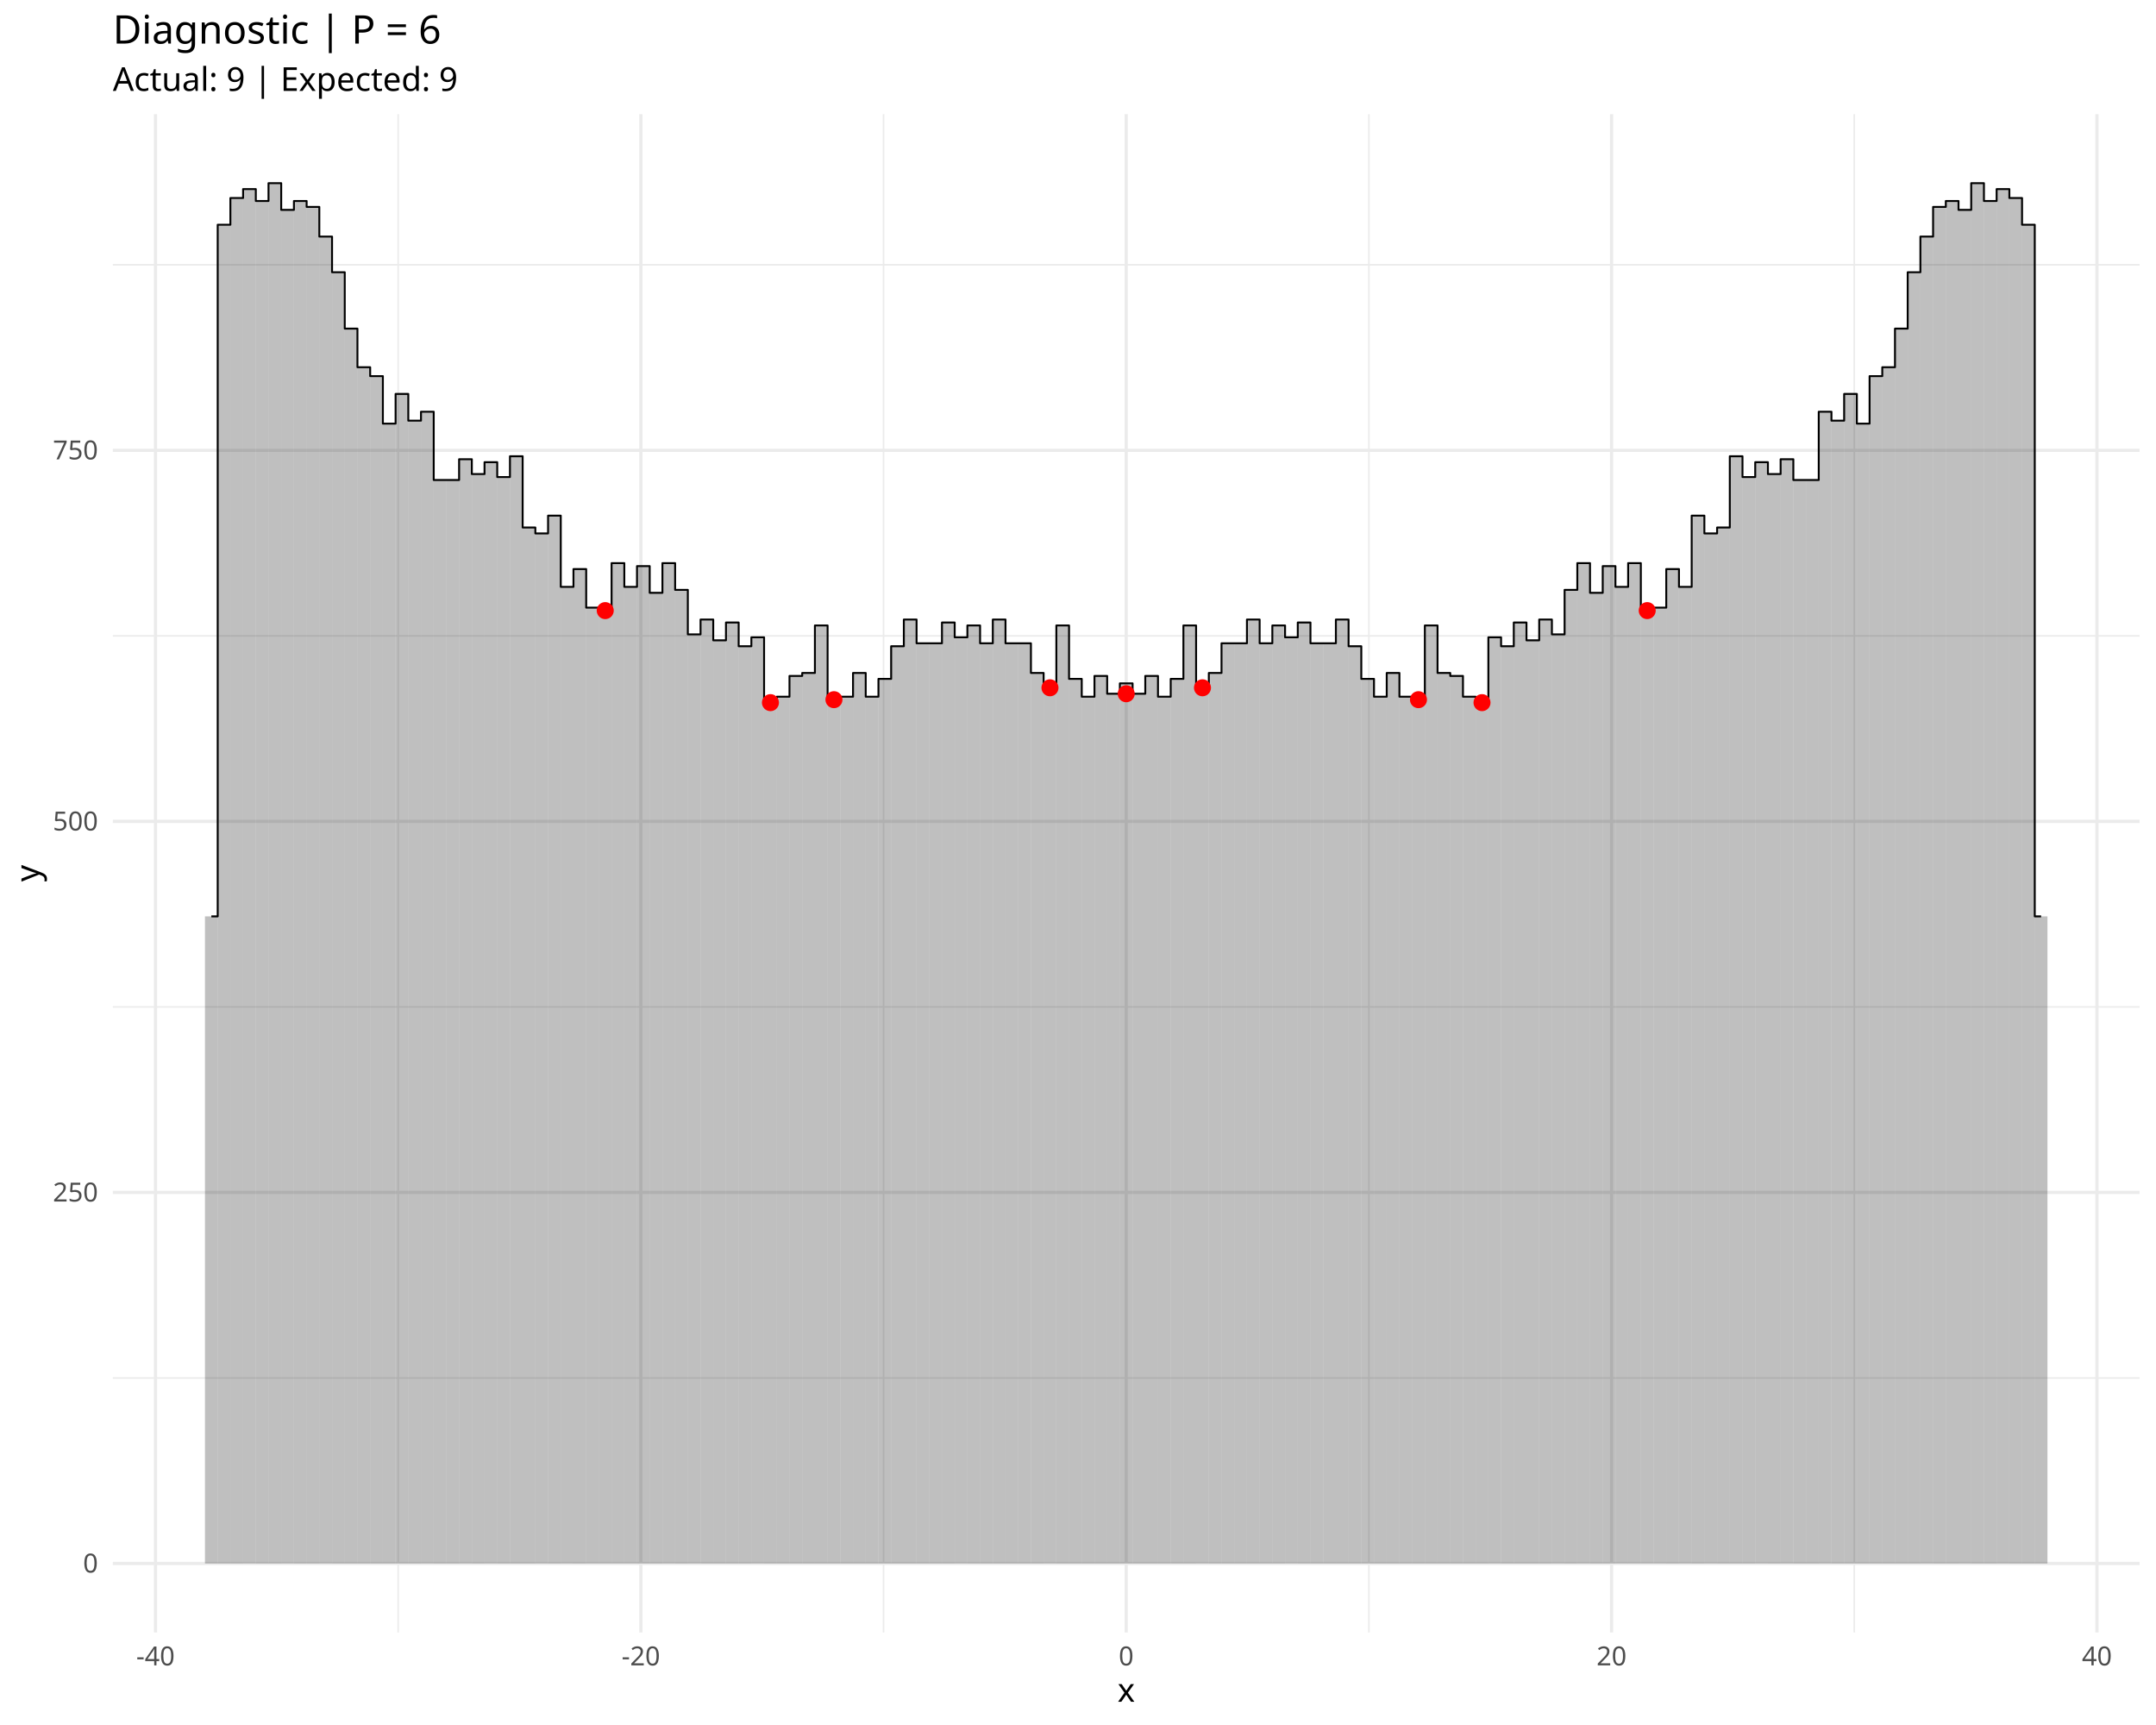
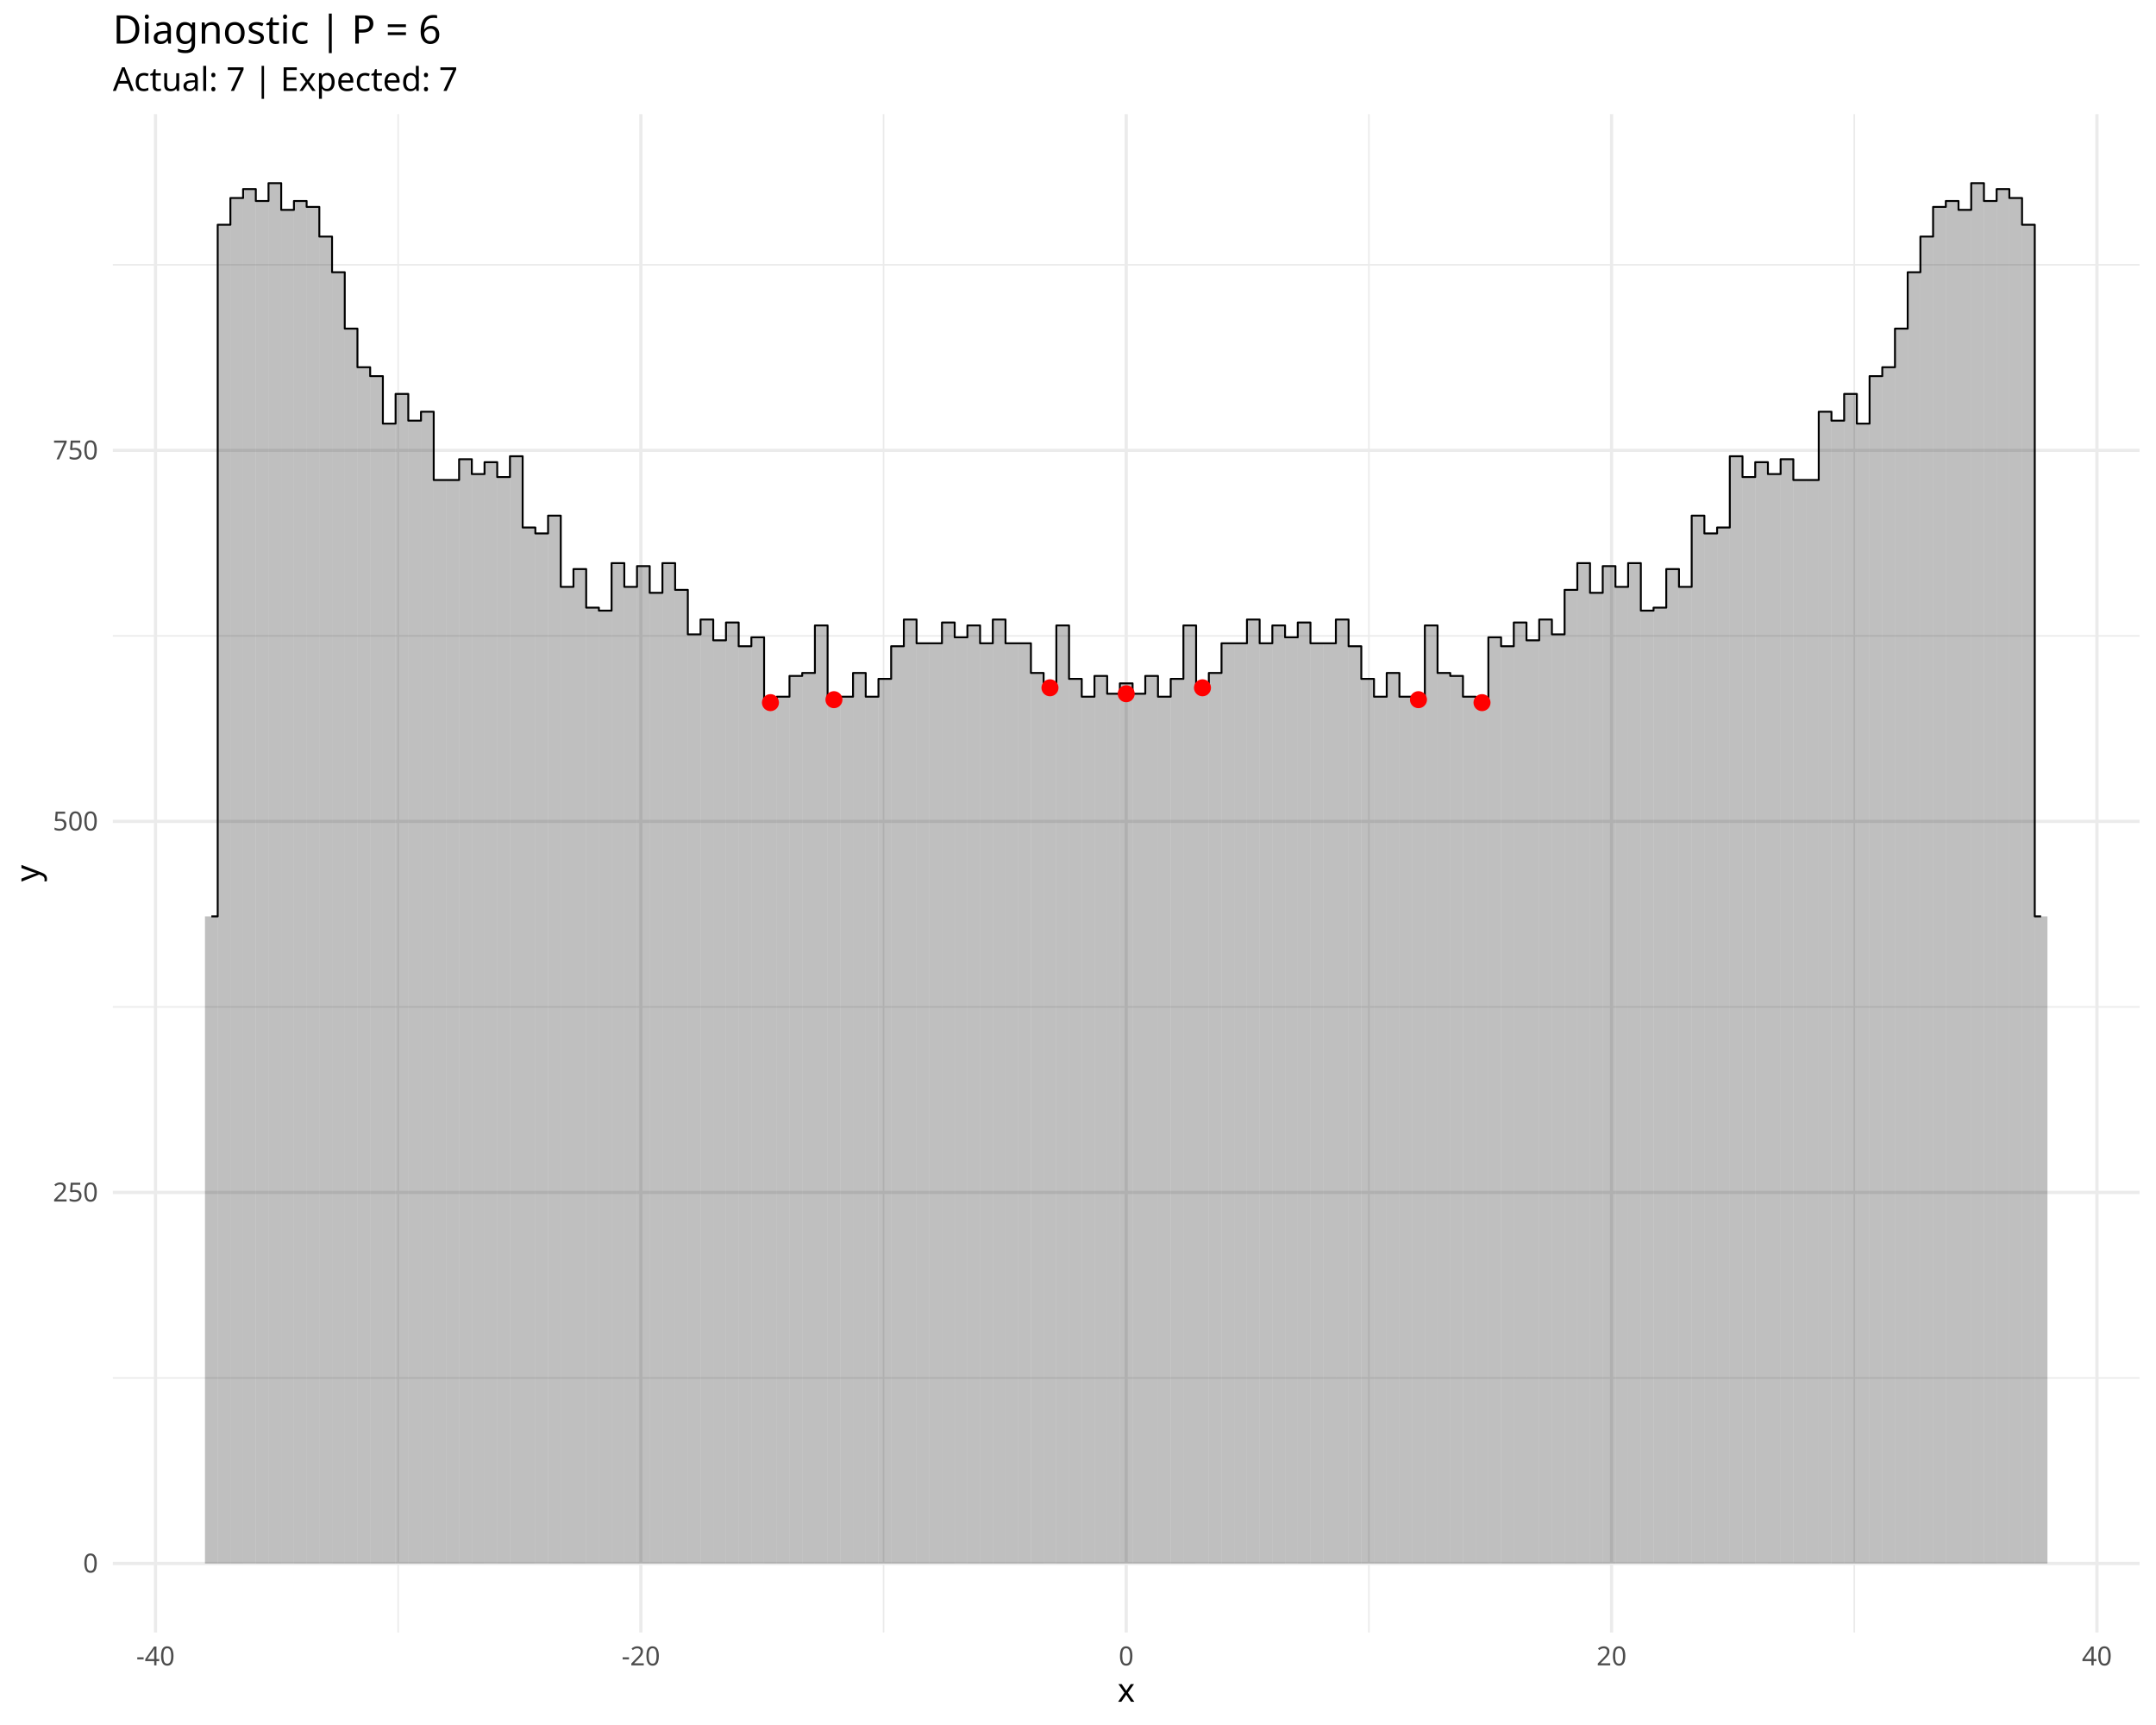
<svg xmlns="http://www.w3.org/2000/svg" class="svglite" data-engine-version="2.0" width="720.00pt" height="576.00pt" viewBox="0 0 720.00 576.00">
  <defs>
    <style type="text/css">
    .svglite line, .svglite polyline, .svglite polygon, .svglite path, .svglite rect, .svglite circle {
      fill: none;
      stroke: #000000;
      stroke-linecap: round;
      stroke-linejoin: round;
      stroke-miterlimit: 10.00;
    }
  </style>
  </defs>
  <rect width="100%" height="100%" style="stroke: none; fill: #FFFFFF;" />
  <defs>
    <clipPath id="cpMC4wMHw3MjAuMDB8MC4wMHw1NzYuMDA=">
      <rect x="0.00" y="0.00" width="720.00" height="576.00" />
    </clipPath>
  </defs>
  <g clip-path="url(#cpMC4wMHw3MjAuMDB8MC4wMHw1NzYuMDA=)">
    <rect x="0.00" y="0.00" width="720.00" height="576.00" style="stroke-width: 1.07; stroke: none; fill: #FFFFFF;" />
  </g>
  <defs>
    <clipPath id="cpMzcuNjl8NzE0LjUyfDM4LjEyfDU0NS4xMQ==">
      <rect x="37.69" y="38.12" width="676.83" height="507.00" />
    </clipPath>
  </defs>
  <g clip-path="url(#cpMzcuNjl8NzE0LjUyfDM4LjEyfDU0NS4xMQ==)">
    <polyline points="37.69,460.12 714.52,460.12 " style="stroke-width: 0.53; stroke: #EBEBEB; stroke-linecap: butt;" />
    <polyline points="37.69,336.22 714.52,336.22 " style="stroke-width: 0.53; stroke: #EBEBEB; stroke-linecap: butt;" />
    <polyline points="37.69,212.32 714.52,212.32 " style="stroke-width: 0.53; stroke: #EBEBEB; stroke-linecap: butt;" />
    <polyline points="37.69,88.42 714.52,88.42 " style="stroke-width: 0.53; stroke: #EBEBEB; stroke-linecap: butt;" />
    <polyline points="132.97,545.11 132.97,38.12 " style="stroke-width: 0.53; stroke: #EBEBEB; stroke-linecap: butt;" />
    <polyline points="295.06,545.11 295.06,38.12 " style="stroke-width: 0.53; stroke: #EBEBEB; stroke-linecap: butt;" />
    <polyline points="457.15,545.11 457.15,38.12 " style="stroke-width: 0.53; stroke: #EBEBEB; stroke-linecap: butt;" />
    <polyline points="619.24,545.11 619.24,38.12 " style="stroke-width: 0.53; stroke: #EBEBEB; stroke-linecap: butt;" />
    <polyline points="37.69,522.07 714.52,522.07 " style="stroke-width: 1.07; stroke: #EBEBEB; stroke-linecap: butt;" />
    <polyline points="37.69,398.17 714.52,398.17 " style="stroke-width: 1.07; stroke: #EBEBEB; stroke-linecap: butt;" />
    <polyline points="37.69,274.27 714.52,274.27 " style="stroke-width: 1.07; stroke: #EBEBEB; stroke-linecap: butt;" />
    <polyline points="37.69,150.37 714.52,150.37 " style="stroke-width: 1.07; stroke: #EBEBEB; stroke-linecap: butt;" />
    <polyline points="51.93,545.11 51.93,38.12 " style="stroke-width: 1.07; stroke: #EBEBEB; stroke-linecap: butt;" />
    <polyline points="214.02,545.11 214.02,38.12 " style="stroke-width: 1.07; stroke: #EBEBEB; stroke-linecap: butt;" />
    <polyline points="376.10,545.11 376.10,38.12 " style="stroke-width: 1.07; stroke: #EBEBEB; stroke-linecap: butt;" />
    <polyline points="538.19,545.11 538.19,38.12 " style="stroke-width: 1.07; stroke: #EBEBEB; stroke-linecap: butt;" />
    <polyline points="700.28,545.11 700.28,38.12 " style="stroke-width: 1.07; stroke: #EBEBEB; stroke-linecap: butt;" />
    <rect x="68.45" y="305.99" width="4.24" height="216.08" style="stroke-width: 1.07; stroke: none; stroke-linecap: butt; stroke-linejoin: miter; fill: #000000; fill-opacity: 0.25;" />
    <rect x="72.70" y="75.04" width="4.24" height="447.03" style="stroke-width: 1.07; stroke: none; stroke-linecap: butt; stroke-linejoin: miter; fill: #000000; fill-opacity: 0.25;" />
    <rect x="76.94" y="66.12" width="4.24" height="455.95" style="stroke-width: 1.07; stroke: none; stroke-linecap: butt; stroke-linejoin: miter; fill: #000000; fill-opacity: 0.25;" />
    <rect x="81.18" y="63.14" width="4.24" height="458.92" style="stroke-width: 1.07; stroke: none; stroke-linecap: butt; stroke-linejoin: miter; fill: #000000; fill-opacity: 0.25;" />
    <rect x="85.43" y="67.11" width="4.24" height="454.96" style="stroke-width: 1.07; stroke: none; stroke-linecap: butt; stroke-linejoin: miter; fill: #000000; fill-opacity: 0.25;" />
    <rect x="89.67" y="61.16" width="4.24" height="460.91" style="stroke-width: 1.07; stroke: none; stroke-linecap: butt; stroke-linejoin: miter; fill: #000000; fill-opacity: 0.25;" />
    <rect x="93.91" y="70.08" width="4.24" height="451.98" style="stroke-width: 1.07; stroke: none; stroke-linecap: butt; stroke-linejoin: miter; fill: #000000; fill-opacity: 0.25;" />
    <rect x="98.16" y="67.11" width="4.24" height="454.96" style="stroke-width: 1.07; stroke: none; stroke-linecap: butt; stroke-linejoin: miter; fill: #000000; fill-opacity: 0.25;" />
    <rect x="102.40" y="69.09" width="4.24" height="452.98" style="stroke-width: 1.07; stroke: none; stroke-linecap: butt; stroke-linejoin: miter; fill: #000000; fill-opacity: 0.25;" />
    <rect x="106.64" y="79.00" width="4.24" height="443.06" style="stroke-width: 1.07; stroke: none; stroke-linecap: butt; stroke-linejoin: miter; fill: #000000; fill-opacity: 0.25;" />
    <rect x="110.89" y="90.90" width="4.24" height="431.17" style="stroke-width: 1.07; stroke: none; stroke-linecap: butt; stroke-linejoin: miter; fill: #000000; fill-opacity: 0.25;" />
    <rect x="115.13" y="109.73" width="4.24" height="412.34" style="stroke-width: 1.07; stroke: none; stroke-linecap: butt; stroke-linejoin: miter; fill: #000000; fill-opacity: 0.25;" />
    <rect x="119.37" y="122.62" width="4.24" height="399.45" style="stroke-width: 1.07; stroke: none; stroke-linecap: butt; stroke-linejoin: miter; fill: #000000; fill-opacity: 0.25;" />
    <rect x="123.62" y="125.59" width="4.24" height="396.48" style="stroke-width: 1.07; stroke: none; stroke-linecap: butt; stroke-linejoin: miter; fill: #000000; fill-opacity: 0.25;" />
    <rect x="127.86" y="141.45" width="4.24" height="380.62" style="stroke-width: 1.07; stroke: none; stroke-linecap: butt; stroke-linejoin: miter; fill: #000000; fill-opacity: 0.25;" />
    <rect x="132.11" y="131.54" width="4.24" height="390.53" style="stroke-width: 1.07; stroke: none; stroke-linecap: butt; stroke-linejoin: miter; fill: #000000; fill-opacity: 0.25;" />
    <rect x="136.35" y="140.46" width="4.24" height="381.61" style="stroke-width: 1.07; stroke: none; stroke-linecap: butt; stroke-linejoin: miter; fill: #000000; fill-opacity: 0.25;" />
    <rect x="140.59" y="137.48" width="4.24" height="384.58" style="stroke-width: 1.07; stroke: none; stroke-linecap: butt; stroke-linejoin: miter; fill: #000000; fill-opacity: 0.25;" />
    <rect x="144.84" y="160.28" width="4.24" height="361.79" style="stroke-width: 1.07; stroke: none; stroke-linecap: butt; stroke-linejoin: miter; fill: #000000; fill-opacity: 0.25;" />
    <rect x="149.08" y="160.28" width="4.24" height="361.79" style="stroke-width: 1.07; stroke: none; stroke-linecap: butt; stroke-linejoin: miter; fill: #000000; fill-opacity: 0.25;" />
    <rect x="153.32" y="153.34" width="4.24" height="368.72" style="stroke-width: 1.07; stroke: none; stroke-linecap: butt; stroke-linejoin: miter; fill: #000000; fill-opacity: 0.25;" />
    <rect x="157.57" y="158.30" width="4.24" height="363.77" style="stroke-width: 1.07; stroke: none; stroke-linecap: butt; stroke-linejoin: miter; fill: #000000; fill-opacity: 0.25;" />
    <rect x="161.81" y="154.33" width="4.24" height="367.73" style="stroke-width: 1.07; stroke: none; stroke-linecap: butt; stroke-linejoin: miter; fill: #000000; fill-opacity: 0.25;" />
    <rect x="166.05" y="159.29" width="4.24" height="362.78" style="stroke-width: 1.07; stroke: none; stroke-linecap: butt; stroke-linejoin: miter; fill: #000000; fill-opacity: 0.25;" />
    <rect x="170.30" y="152.35" width="4.24" height="369.72" style="stroke-width: 1.07; stroke: none; stroke-linecap: butt; stroke-linejoin: miter; fill: #000000; fill-opacity: 0.25;" />
    <rect x="174.54" y="176.14" width="4.24" height="345.93" style="stroke-width: 1.07; stroke: none; stroke-linecap: butt; stroke-linejoin: miter; fill: #000000; fill-opacity: 0.25;" />
    <rect x="178.78" y="178.12" width="4.24" height="343.94" style="stroke-width: 1.07; stroke: none; stroke-linecap: butt; stroke-linejoin: miter; fill: #000000; fill-opacity: 0.25;" />
    <rect x="183.03" y="172.18" width="4.24" height="349.89" style="stroke-width: 1.07; stroke: none; stroke-linecap: butt; stroke-linejoin: miter; fill: #000000; fill-opacity: 0.25;" />
    <rect x="187.27" y="195.96" width="4.24" height="326.10" style="stroke-width: 1.07; stroke: none; stroke-linecap: butt; stroke-linejoin: miter; fill: #000000; fill-opacity: 0.25;" />
    <rect x="191.51" y="190.02" width="4.24" height="332.05" style="stroke-width: 1.07; stroke: none; stroke-linecap: butt; stroke-linejoin: miter; fill: #000000; fill-opacity: 0.25;" />
    <rect x="195.76" y="202.90" width="4.24" height="319.16" style="stroke-width: 1.07; stroke: none; stroke-linecap: butt; stroke-linejoin: miter; fill: #000000; fill-opacity: 0.25;" />
    <rect x="200.00" y="203.89" width="4.24" height="318.17" style="stroke-width: 1.07; stroke: none; stroke-linecap: butt; stroke-linejoin: miter; fill: #000000; fill-opacity: 0.25;" />
    <rect x="204.24" y="188.03" width="4.24" height="334.03" style="stroke-width: 1.07; stroke: none; stroke-linecap: butt; stroke-linejoin: miter; fill: #000000; fill-opacity: 0.25;" />
    <rect x="208.49" y="195.96" width="4.24" height="326.10" style="stroke-width: 1.07; stroke: none; stroke-linecap: butt; stroke-linejoin: miter; fill: #000000; fill-opacity: 0.25;" />
    <rect x="212.73" y="189.03" width="4.24" height="333.04" style="stroke-width: 1.07; stroke: none; stroke-linecap: butt; stroke-linejoin: miter; fill: #000000; fill-opacity: 0.25;" />
    <rect x="216.97" y="197.95" width="4.24" height="324.12" style="stroke-width: 1.07; stroke: none; stroke-linecap: butt; stroke-linejoin: miter; fill: #000000; fill-opacity: 0.25;" />
    <rect x="221.22" y="188.03" width="4.24" height="334.03" style="stroke-width: 1.07; stroke: none; stroke-linecap: butt; stroke-linejoin: miter; fill: #000000; fill-opacity: 0.25;" />
    <rect x="225.46" y="196.96" width="4.24" height="325.11" style="stroke-width: 1.07; stroke: none; stroke-linecap: butt; stroke-linejoin: miter; fill: #000000; fill-opacity: 0.25;" />
    <rect x="229.70" y="211.82" width="4.24" height="310.24" style="stroke-width: 1.07; stroke: none; stroke-linecap: butt; stroke-linejoin: miter; fill: #000000; fill-opacity: 0.25;" />
    <rect x="233.95" y="206.87" width="4.24" height="315.20" style="stroke-width: 1.07; stroke: none; stroke-linecap: butt; stroke-linejoin: miter; fill: #000000; fill-opacity: 0.25;" />
    <rect x="238.19" y="213.81" width="4.24" height="308.26" style="stroke-width: 1.07; stroke: none; stroke-linecap: butt; stroke-linejoin: miter; fill: #000000; fill-opacity: 0.25;" />
    <rect x="242.44" y="207.86" width="4.24" height="314.21" style="stroke-width: 1.07; stroke: none; stroke-linecap: butt; stroke-linejoin: miter; fill: #000000; fill-opacity: 0.25;" />
    <rect x="246.68" y="215.79" width="4.24" height="306.28" style="stroke-width: 1.07; stroke: none; stroke-linecap: butt; stroke-linejoin: miter; fill: #000000; fill-opacity: 0.25;" />
    <rect x="250.92" y="212.81" width="4.24" height="309.25" style="stroke-width: 1.07; stroke: none; stroke-linecap: butt; stroke-linejoin: miter; fill: #000000; fill-opacity: 0.25;" />
    <rect x="255.17" y="234.62" width="4.24" height="287.45" style="stroke-width: 1.07; stroke: none; stroke-linecap: butt; stroke-linejoin: miter; fill: #000000; fill-opacity: 0.25;" />
    <rect x="259.41" y="232.64" width="4.24" height="289.43" style="stroke-width: 1.07; stroke: none; stroke-linecap: butt; stroke-linejoin: miter; fill: #000000; fill-opacity: 0.25;" />
    <rect x="263.65" y="225.70" width="4.24" height="296.37" style="stroke-width: 1.07; stroke: none; stroke-linecap: butt; stroke-linejoin: miter; fill: #000000; fill-opacity: 0.25;" />
    <rect x="267.90" y="224.71" width="4.24" height="297.36" style="stroke-width: 1.07; stroke: none; stroke-linecap: butt; stroke-linejoin: miter; fill: #000000; fill-opacity: 0.25;" />
    <rect x="272.14" y="208.85" width="4.24" height="313.22" style="stroke-width: 1.07; stroke: none; stroke-linecap: butt; stroke-linejoin: miter; fill: #000000; fill-opacity: 0.25;" />
    <rect x="276.38" y="233.63" width="4.24" height="288.44" style="stroke-width: 1.07; stroke: none; stroke-linecap: butt; stroke-linejoin: miter; fill: #000000; fill-opacity: 0.25;" />
    <rect x="280.63" y="232.64" width="4.24" height="289.43" style="stroke-width: 1.07; stroke: none; stroke-linecap: butt; stroke-linejoin: miter; fill: #000000; fill-opacity: 0.25;" />
    <rect x="284.87" y="224.71" width="4.24" height="297.36" style="stroke-width: 1.07; stroke: none; stroke-linecap: butt; stroke-linejoin: miter; fill: #000000; fill-opacity: 0.25;" />
    <rect x="289.11" y="232.64" width="4.24" height="289.43" style="stroke-width: 1.07; stroke: none; stroke-linecap: butt; stroke-linejoin: miter; fill: #000000; fill-opacity: 0.25;" />
    <rect x="293.36" y="226.69" width="4.24" height="295.38" style="stroke-width: 1.07; stroke: none; stroke-linecap: butt; stroke-linejoin: miter; fill: #000000; fill-opacity: 0.25;" />
    <rect x="297.60" y="215.79" width="4.24" height="306.28" style="stroke-width: 1.07; stroke: none; stroke-linecap: butt; stroke-linejoin: miter; fill: #000000; fill-opacity: 0.25;" />
    <rect x="301.84" y="206.87" width="4.24" height="315.20" style="stroke-width: 1.07; stroke: none; stroke-linecap: butt; stroke-linejoin: miter; fill: #000000; fill-opacity: 0.25;" />
    <rect x="306.09" y="214.80" width="4.24" height="307.27" style="stroke-width: 1.07; stroke: none; stroke-linecap: butt; stroke-linejoin: miter; fill: #000000; fill-opacity: 0.25;" />
    <rect x="310.33" y="214.80" width="4.24" height="307.27" style="stroke-width: 1.07; stroke: none; stroke-linecap: butt; stroke-linejoin: miter; fill: #000000; fill-opacity: 0.25;" />
    <rect x="314.57" y="207.86" width="4.24" height="314.21" style="stroke-width: 1.07; stroke: none; stroke-linecap: butt; stroke-linejoin: miter; fill: #000000; fill-opacity: 0.25;" />
    <rect x="318.82" y="212.81" width="4.24" height="309.25" style="stroke-width: 1.07; stroke: none; stroke-linecap: butt; stroke-linejoin: miter; fill: #000000; fill-opacity: 0.25;" />
    <rect x="323.06" y="208.85" width="4.24" height="313.22" style="stroke-width: 1.07; stroke: none; stroke-linecap: butt; stroke-linejoin: miter; fill: #000000; fill-opacity: 0.25;" />
    <rect x="327.30" y="214.80" width="4.24" height="307.27" style="stroke-width: 1.07; stroke: none; stroke-linecap: butt; stroke-linejoin: miter; fill: #000000; fill-opacity: 0.25;" />
    <rect x="331.55" y="206.87" width="4.24" height="315.20" style="stroke-width: 1.07; stroke: none; stroke-linecap: butt; stroke-linejoin: miter; fill: #000000; fill-opacity: 0.25;" />
    <rect x="335.79" y="214.80" width="4.24" height="307.27" style="stroke-width: 1.07; stroke: none; stroke-linecap: butt; stroke-linejoin: miter; fill: #000000; fill-opacity: 0.25;" />
    <rect x="340.03" y="214.80" width="4.24" height="307.27" style="stroke-width: 1.07; stroke: none; stroke-linecap: butt; stroke-linejoin: miter; fill: #000000; fill-opacity: 0.25;" />
    <rect x="344.28" y="224.71" width="4.24" height="297.36" style="stroke-width: 1.07; stroke: none; stroke-linecap: butt; stroke-linejoin: miter; fill: #000000; fill-opacity: 0.25;" />
    <rect x="348.52" y="229.66" width="4.24" height="292.40" style="stroke-width: 1.07; stroke: none; stroke-linecap: butt; stroke-linejoin: miter; fill: #000000; fill-opacity: 0.25;" />
    <rect x="352.77" y="208.85" width="4.24" height="313.22" style="stroke-width: 1.07; stroke: none; stroke-linecap: butt; stroke-linejoin: miter; fill: #000000; fill-opacity: 0.25;" />
    <rect x="357.01" y="226.69" width="4.24" height="295.38" style="stroke-width: 1.07; stroke: none; stroke-linecap: butt; stroke-linejoin: miter; fill: #000000; fill-opacity: 0.25;" />
    <rect x="361.25" y="232.64" width="4.24" height="289.43" style="stroke-width: 1.07; stroke: none; stroke-linecap: butt; stroke-linejoin: miter; fill: #000000; fill-opacity: 0.25;" />
    <rect x="365.50" y="225.70" width="4.24" height="296.37" style="stroke-width: 1.07; stroke: none; stroke-linecap: butt; stroke-linejoin: miter; fill: #000000; fill-opacity: 0.25;" />
    <rect x="369.74" y="231.65" width="4.24" height="290.42" style="stroke-width: 1.07; stroke: none; stroke-linecap: butt; stroke-linejoin: miter; fill: #000000; fill-opacity: 0.25;" />
    <rect x="373.98" y="228.18" width="4.24" height="293.89" style="stroke-width: 1.07; stroke: none; stroke-linecap: butt; stroke-linejoin: miter; fill: #000000; fill-opacity: 0.25;" />
    <rect x="378.23" y="231.65" width="4.24" height="290.42" style="stroke-width: 1.07; stroke: none; stroke-linecap: butt; stroke-linejoin: miter; fill: #000000; fill-opacity: 0.25;" />
    <rect x="382.47" y="225.70" width="4.24" height="296.37" style="stroke-width: 1.07; stroke: none; stroke-linecap: butt; stroke-linejoin: miter; fill: #000000; fill-opacity: 0.25;" />
    <rect x="386.71" y="232.64" width="4.24" height="289.43" style="stroke-width: 1.07; stroke: none; stroke-linecap: butt; stroke-linejoin: miter; fill: #000000; fill-opacity: 0.25;" />
    <rect x="390.96" y="226.69" width="4.24" height="295.38" style="stroke-width: 1.07; stroke: none; stroke-linecap: butt; stroke-linejoin: miter; fill: #000000; fill-opacity: 0.25;" />
    <rect x="395.20" y="208.85" width="4.24" height="313.22" style="stroke-width: 1.07; stroke: none; stroke-linecap: butt; stroke-linejoin: miter; fill: #000000; fill-opacity: 0.25;" />
    <rect x="399.44" y="229.66" width="4.24" height="292.40" style="stroke-width: 1.07; stroke: none; stroke-linecap: butt; stroke-linejoin: miter; fill: #000000; fill-opacity: 0.25;" />
    <rect x="403.69" y="224.71" width="4.24" height="297.36" style="stroke-width: 1.07; stroke: none; stroke-linecap: butt; stroke-linejoin: miter; fill: #000000; fill-opacity: 0.25;" />
    <rect x="407.93" y="214.80" width="4.24" height="307.27" style="stroke-width: 1.07; stroke: none; stroke-linecap: butt; stroke-linejoin: miter; fill: #000000; fill-opacity: 0.25;" />
    <rect x="412.17" y="214.80" width="4.24" height="307.27" style="stroke-width: 1.07; stroke: none; stroke-linecap: butt; stroke-linejoin: miter; fill: #000000; fill-opacity: 0.25;" />
    <rect x="416.42" y="206.87" width="4.24" height="315.20" style="stroke-width: 1.07; stroke: none; stroke-linecap: butt; stroke-linejoin: miter; fill: #000000; fill-opacity: 0.25;" />
    <rect x="420.66" y="214.80" width="4.24" height="307.27" style="stroke-width: 1.07; stroke: none; stroke-linecap: butt; stroke-linejoin: miter; fill: #000000; fill-opacity: 0.25;" />
    <rect x="424.90" y="208.85" width="4.24" height="313.22" style="stroke-width: 1.07; stroke: none; stroke-linecap: butt; stroke-linejoin: miter; fill: #000000; fill-opacity: 0.25;" />
    <rect x="429.15" y="212.81" width="4.24" height="309.25" style="stroke-width: 1.07; stroke: none; stroke-linecap: butt; stroke-linejoin: miter; fill: #000000; fill-opacity: 0.25;" />
    <rect x="433.39" y="207.86" width="4.24" height="314.21" style="stroke-width: 1.07; stroke: none; stroke-linecap: butt; stroke-linejoin: miter; fill: #000000; fill-opacity: 0.25;" />
    <rect x="437.63" y="214.80" width="4.24" height="307.27" style="stroke-width: 1.07; stroke: none; stroke-linecap: butt; stroke-linejoin: miter; fill: #000000; fill-opacity: 0.25;" />
    <rect x="441.88" y="214.80" width="4.24" height="307.27" style="stroke-width: 1.07; stroke: none; stroke-linecap: butt; stroke-linejoin: miter; fill: #000000; fill-opacity: 0.25;" />
    <rect x="446.12" y="206.87" width="4.24" height="315.20" style="stroke-width: 1.07; stroke: none; stroke-linecap: butt; stroke-linejoin: miter; fill: #000000; fill-opacity: 0.25;" />
    <rect x="450.36" y="215.79" width="4.24" height="306.28" style="stroke-width: 1.07; stroke: none; stroke-linecap: butt; stroke-linejoin: miter; fill: #000000; fill-opacity: 0.25;" />
    <rect x="454.61" y="226.69" width="4.24" height="295.38" style="stroke-width: 1.07; stroke: none; stroke-linecap: butt; stroke-linejoin: miter; fill: #000000; fill-opacity: 0.25;" />
    <rect x="458.85" y="232.64" width="4.24" height="289.43" style="stroke-width: 1.07; stroke: none; stroke-linecap: butt; stroke-linejoin: miter; fill: #000000; fill-opacity: 0.25;" />
    <rect x="463.10" y="224.71" width="4.24" height="297.36" style="stroke-width: 1.07; stroke: none; stroke-linecap: butt; stroke-linejoin: miter; fill: #000000; fill-opacity: 0.25;" />
    <rect x="467.34" y="232.64" width="4.24" height="289.43" style="stroke-width: 1.07; stroke: none; stroke-linecap: butt; stroke-linejoin: miter; fill: #000000; fill-opacity: 0.25;" />
    <rect x="471.58" y="233.63" width="4.24" height="288.44" style="stroke-width: 1.07; stroke: none; stroke-linecap: butt; stroke-linejoin: miter; fill: #000000; fill-opacity: 0.25;" />
    <rect x="475.83" y="208.85" width="4.24" height="313.22" style="stroke-width: 1.07; stroke: none; stroke-linecap: butt; stroke-linejoin: miter; fill: #000000; fill-opacity: 0.25;" />
    <rect x="480.07" y="224.71" width="4.24" height="297.36" style="stroke-width: 1.07; stroke: none; stroke-linecap: butt; stroke-linejoin: miter; fill: #000000; fill-opacity: 0.25;" />
    <rect x="484.31" y="225.70" width="4.24" height="296.37" style="stroke-width: 1.07; stroke: none; stroke-linecap: butt; stroke-linejoin: miter; fill: #000000; fill-opacity: 0.25;" />
    <rect x="488.56" y="232.64" width="4.24" height="289.43" style="stroke-width: 1.07; stroke: none; stroke-linecap: butt; stroke-linejoin: miter; fill: #000000; fill-opacity: 0.25;" />
    <rect x="492.80" y="234.62" width="4.24" height="287.45" style="stroke-width: 1.07; stroke: none; stroke-linecap: butt; stroke-linejoin: miter; fill: #000000; fill-opacity: 0.25;" />
    <rect x="497.04" y="212.81" width="4.24" height="309.25" style="stroke-width: 1.07; stroke: none; stroke-linecap: butt; stroke-linejoin: miter; fill: #000000; fill-opacity: 0.25;" />
    <rect x="501.29" y="215.79" width="4.24" height="306.28" style="stroke-width: 1.07; stroke: none; stroke-linecap: butt; stroke-linejoin: miter; fill: #000000; fill-opacity: 0.25;" />
    <rect x="505.53" y="207.86" width="4.24" height="314.21" style="stroke-width: 1.07; stroke: none; stroke-linecap: butt; stroke-linejoin: miter; fill: #000000; fill-opacity: 0.25;" />
    <rect x="509.77" y="213.81" width="4.24" height="308.26" style="stroke-width: 1.07; stroke: none; stroke-linecap: butt; stroke-linejoin: miter; fill: #000000; fill-opacity: 0.25;" />
    <rect x="514.02" y="206.87" width="4.24" height="315.20" style="stroke-width: 1.07; stroke: none; stroke-linecap: butt; stroke-linejoin: miter; fill: #000000; fill-opacity: 0.25;" />
    <rect x="518.26" y="211.82" width="4.24" height="310.24" style="stroke-width: 1.07; stroke: none; stroke-linecap: butt; stroke-linejoin: miter; fill: #000000; fill-opacity: 0.25;" />
    <rect x="522.50" y="196.96" width="4.24" height="325.11" style="stroke-width: 1.07; stroke: none; stroke-linecap: butt; stroke-linejoin: miter; fill: #000000; fill-opacity: 0.25;" />
    <rect x="526.75" y="188.03" width="4.24" height="334.03" style="stroke-width: 1.07; stroke: none; stroke-linecap: butt; stroke-linejoin: miter; fill: #000000; fill-opacity: 0.25;" />
    <rect x="530.99" y="197.95" width="4.24" height="324.12" style="stroke-width: 1.07; stroke: none; stroke-linecap: butt; stroke-linejoin: miter; fill: #000000; fill-opacity: 0.25;" />
    <rect x="535.23" y="189.03" width="4.24" height="333.04" style="stroke-width: 1.07; stroke: none; stroke-linecap: butt; stroke-linejoin: miter; fill: #000000; fill-opacity: 0.25;" />
    <rect x="539.48" y="195.96" width="4.24" height="326.10" style="stroke-width: 1.07; stroke: none; stroke-linecap: butt; stroke-linejoin: miter; fill: #000000; fill-opacity: 0.25;" />
    <rect x="543.72" y="188.03" width="4.24" height="334.03" style="stroke-width: 1.07; stroke: none; stroke-linecap: butt; stroke-linejoin: miter; fill: #000000; fill-opacity: 0.25;" />
    <rect x="547.96" y="203.89" width="4.24" height="318.17" style="stroke-width: 1.07; stroke: none; stroke-linecap: butt; stroke-linejoin: miter; fill: #000000; fill-opacity: 0.25;" />
    <rect x="552.21" y="202.90" width="4.24" height="319.16" style="stroke-width: 1.07; stroke: none; stroke-linecap: butt; stroke-linejoin: miter; fill: #000000; fill-opacity: 0.25;" />
    <rect x="556.45" y="190.02" width="4.24" height="332.05" style="stroke-width: 1.07; stroke: none; stroke-linecap: butt; stroke-linejoin: miter; fill: #000000; fill-opacity: 0.25;" />
    <rect x="560.70" y="195.96" width="4.24" height="326.10" style="stroke-width: 1.07; stroke: none; stroke-linecap: butt; stroke-linejoin: miter; fill: #000000; fill-opacity: 0.25;" />
    <rect x="564.94" y="172.18" width="4.24" height="349.89" style="stroke-width: 1.07; stroke: none; stroke-linecap: butt; stroke-linejoin: miter; fill: #000000; fill-opacity: 0.25;" />
    <rect x="569.18" y="178.12" width="4.24" height="343.94" style="stroke-width: 1.07; stroke: none; stroke-linecap: butt; stroke-linejoin: miter; fill: #000000; fill-opacity: 0.25;" />
    <rect x="573.43" y="176.14" width="4.24" height="345.93" style="stroke-width: 1.07; stroke: none; stroke-linecap: butt; stroke-linejoin: miter; fill: #000000; fill-opacity: 0.25;" />
    <rect x="577.67" y="152.35" width="4.24" height="369.72" style="stroke-width: 1.07; stroke: none; stroke-linecap: butt; stroke-linejoin: miter; fill: #000000; fill-opacity: 0.25;" />
    <rect x="581.91" y="159.29" width="4.24" height="362.78" style="stroke-width: 1.07; stroke: none; stroke-linecap: butt; stroke-linejoin: miter; fill: #000000; fill-opacity: 0.25;" />
    <rect x="586.16" y="154.33" width="4.24" height="367.73" style="stroke-width: 1.07; stroke: none; stroke-linecap: butt; stroke-linejoin: miter; fill: #000000; fill-opacity: 0.25;" />
    <rect x="590.40" y="158.30" width="4.24" height="363.77" style="stroke-width: 1.07; stroke: none; stroke-linecap: butt; stroke-linejoin: miter; fill: #000000; fill-opacity: 0.25;" />
    <rect x="594.64" y="153.34" width="4.24" height="368.72" style="stroke-width: 1.07; stroke: none; stroke-linecap: butt; stroke-linejoin: miter; fill: #000000; fill-opacity: 0.25;" />
    <rect x="598.89" y="160.28" width="4.24" height="361.79" style="stroke-width: 1.07; stroke: none; stroke-linecap: butt; stroke-linejoin: miter; fill: #000000; fill-opacity: 0.25;" />
    <rect x="603.13" y="160.28" width="4.24" height="361.79" style="stroke-width: 1.07; stroke: none; stroke-linecap: butt; stroke-linejoin: miter; fill: #000000; fill-opacity: 0.25;" />
    <rect x="607.37" y="137.48" width="4.24" height="384.58" style="stroke-width: 1.07; stroke: none; stroke-linecap: butt; stroke-linejoin: miter; fill: #000000; fill-opacity: 0.25;" />
    <rect x="611.62" y="140.46" width="4.24" height="381.61" style="stroke-width: 1.07; stroke: none; stroke-linecap: butt; stroke-linejoin: miter; fill: #000000; fill-opacity: 0.25;" />
    <rect x="615.86" y="131.54" width="4.24" height="390.53" style="stroke-width: 1.07; stroke: none; stroke-linecap: butt; stroke-linejoin: miter; fill: #000000; fill-opacity: 0.25;" />
    <rect x="620.10" y="141.45" width="4.24" height="380.62" style="stroke-width: 1.07; stroke: none; stroke-linecap: butt; stroke-linejoin: miter; fill: #000000; fill-opacity: 0.25;" />
    <rect x="624.35" y="125.59" width="4.24" height="396.48" style="stroke-width: 1.07; stroke: none; stroke-linecap: butt; stroke-linejoin: miter; fill: #000000; fill-opacity: 0.25;" />
    <rect x="628.59" y="122.62" width="4.24" height="399.45" style="stroke-width: 1.07; stroke: none; stroke-linecap: butt; stroke-linejoin: miter; fill: #000000; fill-opacity: 0.25;" />
    <rect x="632.83" y="109.73" width="4.24" height="412.34" style="stroke-width: 1.07; stroke: none; stroke-linecap: butt; stroke-linejoin: miter; fill: #000000; fill-opacity: 0.25;" />
    <rect x="637.08" y="90.90" width="4.24" height="431.17" style="stroke-width: 1.07; stroke: none; stroke-linecap: butt; stroke-linejoin: miter; fill: #000000; fill-opacity: 0.25;" />
    <rect x="641.32" y="79.00" width="4.24" height="443.06" style="stroke-width: 1.07; stroke: none; stroke-linecap: butt; stroke-linejoin: miter; fill: #000000; fill-opacity: 0.25;" />
    <rect x="645.56" y="69.09" width="4.24" height="452.98" style="stroke-width: 1.07; stroke: none; stroke-linecap: butt; stroke-linejoin: miter; fill: #000000; fill-opacity: 0.25;" />
    <rect x="649.81" y="67.11" width="4.24" height="454.96" style="stroke-width: 1.07; stroke: none; stroke-linecap: butt; stroke-linejoin: miter; fill: #000000; fill-opacity: 0.25;" />
    <rect x="654.05" y="70.08" width="4.24" height="451.98" style="stroke-width: 1.07; stroke: none; stroke-linecap: butt; stroke-linejoin: miter; fill: #000000; fill-opacity: 0.25;" />
    <rect x="658.29" y="61.16" width="4.24" height="460.91" style="stroke-width: 1.07; stroke: none; stroke-linecap: butt; stroke-linejoin: miter; fill: #000000; fill-opacity: 0.25;" />
    <rect x="662.54" y="67.11" width="4.24" height="454.96" style="stroke-width: 1.07; stroke: none; stroke-linecap: butt; stroke-linejoin: miter; fill: #000000; fill-opacity: 0.25;" />
    <rect x="666.78" y="63.14" width="4.24" height="458.92" style="stroke-width: 1.07; stroke: none; stroke-linecap: butt; stroke-linejoin: miter; fill: #000000; fill-opacity: 0.25;" />
    <rect x="671.03" y="66.12" width="4.24" height="455.95" style="stroke-width: 1.07; stroke: none; stroke-linecap: butt; stroke-linejoin: miter; fill: #000000; fill-opacity: 0.25;" />
    <rect x="675.27" y="75.04" width="4.24" height="447.03" style="stroke-width: 1.07; stroke: none; stroke-linecap: butt; stroke-linejoin: miter; fill: #000000; fill-opacity: 0.25;" />
    <rect x="679.51" y="305.99" width="4.24" height="216.08" style="stroke-width: 1.07; stroke: none; stroke-linecap: butt; stroke-linejoin: miter; fill: #000000; fill-opacity: 0.25;" />
    <polyline points="70.58,305.99 72.70,305.99 72.70,75.04 76.94,75.04 76.94,66.12 81.18,66.12 81.18,63.14 85.43,63.14 85.43,67.11 89.67,67.11 89.67,61.16 93.91,61.16 93.91,70.08 98.16,70.08 98.16,67.11 102.40,67.11 102.40,69.09 106.64,69.09 106.64,79.00 110.89,79.00 110.89,90.90 115.13,90.90 115.13,109.73 119.37,109.73 119.37,122.62 123.62,122.62 123.62,125.59 127.86,125.59 127.86,141.45 132.11,141.45 132.11,131.54 136.35,131.54 136.35,140.46 140.59,140.46 140.59,137.48 144.84,137.48 144.84,160.28 149.08,160.28 149.08,160.28 153.32,160.28 153.32,153.34 157.57,153.34 157.57,158.30 161.81,158.30 161.81,154.33 166.05,154.33 166.05,159.29 170.30,159.29 170.30,152.35 174.54,152.35 174.54,176.14 178.78,176.14 178.78,178.12 183.03,178.12 183.03,172.18 187.27,172.18 187.27,195.96 191.51,195.96 191.51,190.02 195.76,190.02 195.76,202.90 200.00,202.90 200.00,203.89 204.24,203.89 204.24,188.03 208.49,188.03 208.49,195.96 212.73,195.96 212.73,189.03 216.97,189.03 216.97,197.95 221.22,197.95 221.22,188.03 225.46,188.03 225.46,196.96 229.70,196.96 229.70,211.82 233.95,211.82 233.95,206.87 238.19,206.87 238.19,213.81 242.44,213.81 242.44,207.86 246.68,207.86 246.68,215.79 250.92,215.79 250.92,212.81 255.17,212.81 255.17,234.62 259.41,234.62 259.41,232.64 263.65,232.64 263.65,225.70 267.90,225.70 267.90,224.71 272.14,224.71 272.14,208.85 276.38,208.85 276.38,233.63 280.63,233.63 280.63,232.64 284.87,232.64 284.87,224.71 289.11,224.71 289.11,232.64 293.36,232.64 293.36,226.69 297.60,226.69 297.60,215.79 301.84,215.79 301.84,206.87 306.09,206.87 306.09,214.80 310.33,214.80 310.33,214.80 314.57,214.80 314.57,207.86 318.82,207.86 318.82,212.81 323.06,212.81 323.06,208.85 327.30,208.85 327.30,214.80 331.55,214.80 331.55,206.87 335.79,206.87 335.79,214.80 340.03,214.80 340.03,214.80 344.28,214.80 344.28,224.71 348.52,224.71 348.52,229.66 352.77,229.66 352.77,208.85 357.01,208.85 357.01,226.69 361.25,226.69 361.25,232.64 365.50,232.64 365.50,225.70 369.74,225.70 369.74,231.65 373.98,231.65 373.98,228.18 378.23,228.18 378.23,231.65 382.47,231.65 382.47,225.70 386.71,225.70 386.71,232.64 390.96,232.64 390.96,226.69 395.20,226.69 395.20,208.85 399.44,208.85 399.44,229.66 403.69,229.66 403.69,224.71 407.93,224.71 407.93,214.80 412.17,214.80 412.17,214.80 416.42,214.80 416.42,206.87 420.66,206.87 420.66,214.80 424.90,214.80 424.90,208.85 429.15,208.85 429.15,212.81 433.39,212.81 433.39,207.86 437.63,207.86 437.63,214.80 441.88,214.80 441.88,214.80 446.12,214.80 446.12,206.87 450.36,206.87 450.36,215.79 454.61,215.79 454.61,226.69 458.85,226.69 458.85,232.64 463.10,232.64 463.10,224.71 467.34,224.71 467.34,232.64 471.58,232.64 471.58,233.63 475.83,233.63 475.83,208.85 480.07,208.85 480.07,224.71 484.31,224.71 484.31,225.70 488.56,225.70 488.56,232.64 492.80,232.64 492.80,234.62 497.04,234.62 497.04,212.81 501.29,212.81 501.29,215.79 505.53,215.79 505.53,207.86 509.77,207.86 509.77,213.81 514.02,213.81 514.02,206.87 518.26,206.87 518.26,211.82 522.50,211.82 522.50,196.96 526.75,196.96 526.75,188.03 530.99,188.03 530.99,197.95 535.23,197.95 535.23,189.03 539.48,189.03 539.48,195.96 543.72,195.96 543.72,188.03 547.96,188.03 547.96,203.89 552.21,203.89 552.21,202.90 556.45,202.90 556.45,190.02 560.70,190.02 560.70,195.96 564.94,195.96 564.94,172.18 569.18,172.18 569.18,178.12 573.43,178.12 573.43,176.14 577.67,176.14 577.67,152.35 581.91,152.35 581.91,159.29 586.16,159.29 586.16,154.33 590.40,154.33 590.40,158.30 594.64,158.30 594.64,153.34 598.89,153.34 598.89,160.28 603.13,160.28 603.13,160.28 607.37,160.28 607.37,137.48 611.62,137.48 611.62,140.46 615.86,140.46 615.86,131.54 620.10,131.54 620.10,141.45 624.35,141.45 624.35,125.59 628.59,125.59 628.59,122.62 632.83,122.62 632.83,109.73 637.08,109.73 637.08,90.90 641.32,90.90 641.32,79.00 645.56,79.00 645.56,69.09 649.81,69.09 649.81,67.11 654.05,67.11 654.05,70.08 658.29,70.08 658.29,61.16 662.54,61.16 662.54,67.11 666.78,67.11 666.78,63.14 671.03,63.14 671.03,66.12 675.27,66.12 675.27,75.04 679.51,75.04 679.51,305.99 681.63,305.99 " style="stroke-width: 0.64; stroke-linecap: butt;" />
-     <circle cx="202.12" cy="203.89" r="2.49" style="stroke-width: 0.71; stroke: #FF0000; fill: #FF0000;" />
    <circle cx="257.29" cy="234.62" r="2.49" style="stroke-width: 0.71; stroke: #FF0000; fill: #FF0000;" />
    <circle cx="278.50" cy="233.63" r="2.49" style="stroke-width: 0.71; stroke: #FF0000; fill: #FF0000;" />
    <circle cx="350.64" cy="229.66" r="2.49" style="stroke-width: 0.71; stroke: #FF0000; fill: #FF0000;" />
    <circle cx="376.10" cy="231.65" r="2.49" style="stroke-width: 0.71; stroke: #FF0000; fill: #FF0000;" />
    <circle cx="401.57" cy="229.66" r="2.49" style="stroke-width: 0.71; stroke: #FF0000; fill: #FF0000;" />
    <circle cx="473.70" cy="233.63" r="2.49" style="stroke-width: 0.71; stroke: #FF0000; fill: #FF0000;" />
    <circle cx="494.92" cy="234.62" r="2.49" style="stroke-width: 0.71; stroke: #FF0000; fill: #FF0000;" />
-     <circle cx="550.09" cy="203.89" r="2.49" style="stroke-width: 0.71; stroke: #FF0000; fill: #FF0000;" />
  </g>
  <g clip-path="url(#cpMC4wMHw3MjAuMDB8MC4wMHw1NzYuMDA=)">
    <text x="32.76" y="525.10" text-anchor="end" style="font-size: 8.80px; fill: #4D4D4D; font-family: sans;" textLength="4.89px" lengthAdjust="spacingAndGlyphs">0</text>
    <text x="32.76" y="401.20" text-anchor="end" style="font-size: 8.80px; fill: #4D4D4D; font-family: sans;" textLength="14.68px" lengthAdjust="spacingAndGlyphs">250</text>
    <text x="32.76" y="277.30" text-anchor="end" style="font-size: 8.80px; fill: #4D4D4D; font-family: sans;" textLength="14.68px" lengthAdjust="spacingAndGlyphs">500</text>
    <text x="32.76" y="153.40" text-anchor="end" style="font-size: 8.80px; fill: #4D4D4D; font-family: sans;" textLength="14.68px" lengthAdjust="spacingAndGlyphs">750</text>
    <text x="51.93" y="556.10" text-anchor="middle" style="font-size: 8.80px; fill: #4D4D4D; font-family: sans;" textLength="12.72px" lengthAdjust="spacingAndGlyphs">-40</text>
    <text x="214.02" y="556.10" text-anchor="middle" style="font-size: 8.80px; fill: #4D4D4D; font-family: sans;" textLength="12.72px" lengthAdjust="spacingAndGlyphs">-20</text>
    <text x="376.10" y="556.10" text-anchor="middle" style="font-size: 8.80px; fill: #4D4D4D; font-family: sans;" textLength="4.89px" lengthAdjust="spacingAndGlyphs">0</text>
    <text x="538.19" y="556.10" text-anchor="middle" style="font-size: 8.80px; fill: #4D4D4D; font-family: sans;" textLength="9.79px" lengthAdjust="spacingAndGlyphs">20</text>
    <text x="700.28" y="556.10" text-anchor="middle" style="font-size: 8.80px; fill: #4D4D4D; font-family: sans;" textLength="9.79px" lengthAdjust="spacingAndGlyphs">40</text>
    <text x="376.10" y="568.24" text-anchor="middle" style="font-size: 11.00px; font-family: sans;" textLength="5.50px" lengthAdjust="spacingAndGlyphs">x</text>
    <text transform="translate(13.05,291.61) rotate(-90)" text-anchor="middle" style="font-size: 11.00px; font-family: sans;" textLength="5.50px" lengthAdjust="spacingAndGlyphs">y</text>
-     <text x="37.69" y="30.35" style="font-size: 11.00px; font-family: sans;" textLength="109.88px" lengthAdjust="spacingAndGlyphs">Actual: 9 | Expected: 9</text>
+     <text x="37.69" y="30.35" style="font-size: 11.00px; font-family: sans;" textLength="109.88px" lengthAdjust="spacingAndGlyphs">Actual: 7 | Expected: 7</text>
    <text x="37.69" y="14.56" style="font-size: 13.20px; font-family: sans;" textLength="103.60px" lengthAdjust="spacingAndGlyphs">Diagnostic | P = 6</text>
  </g>
</svg>
